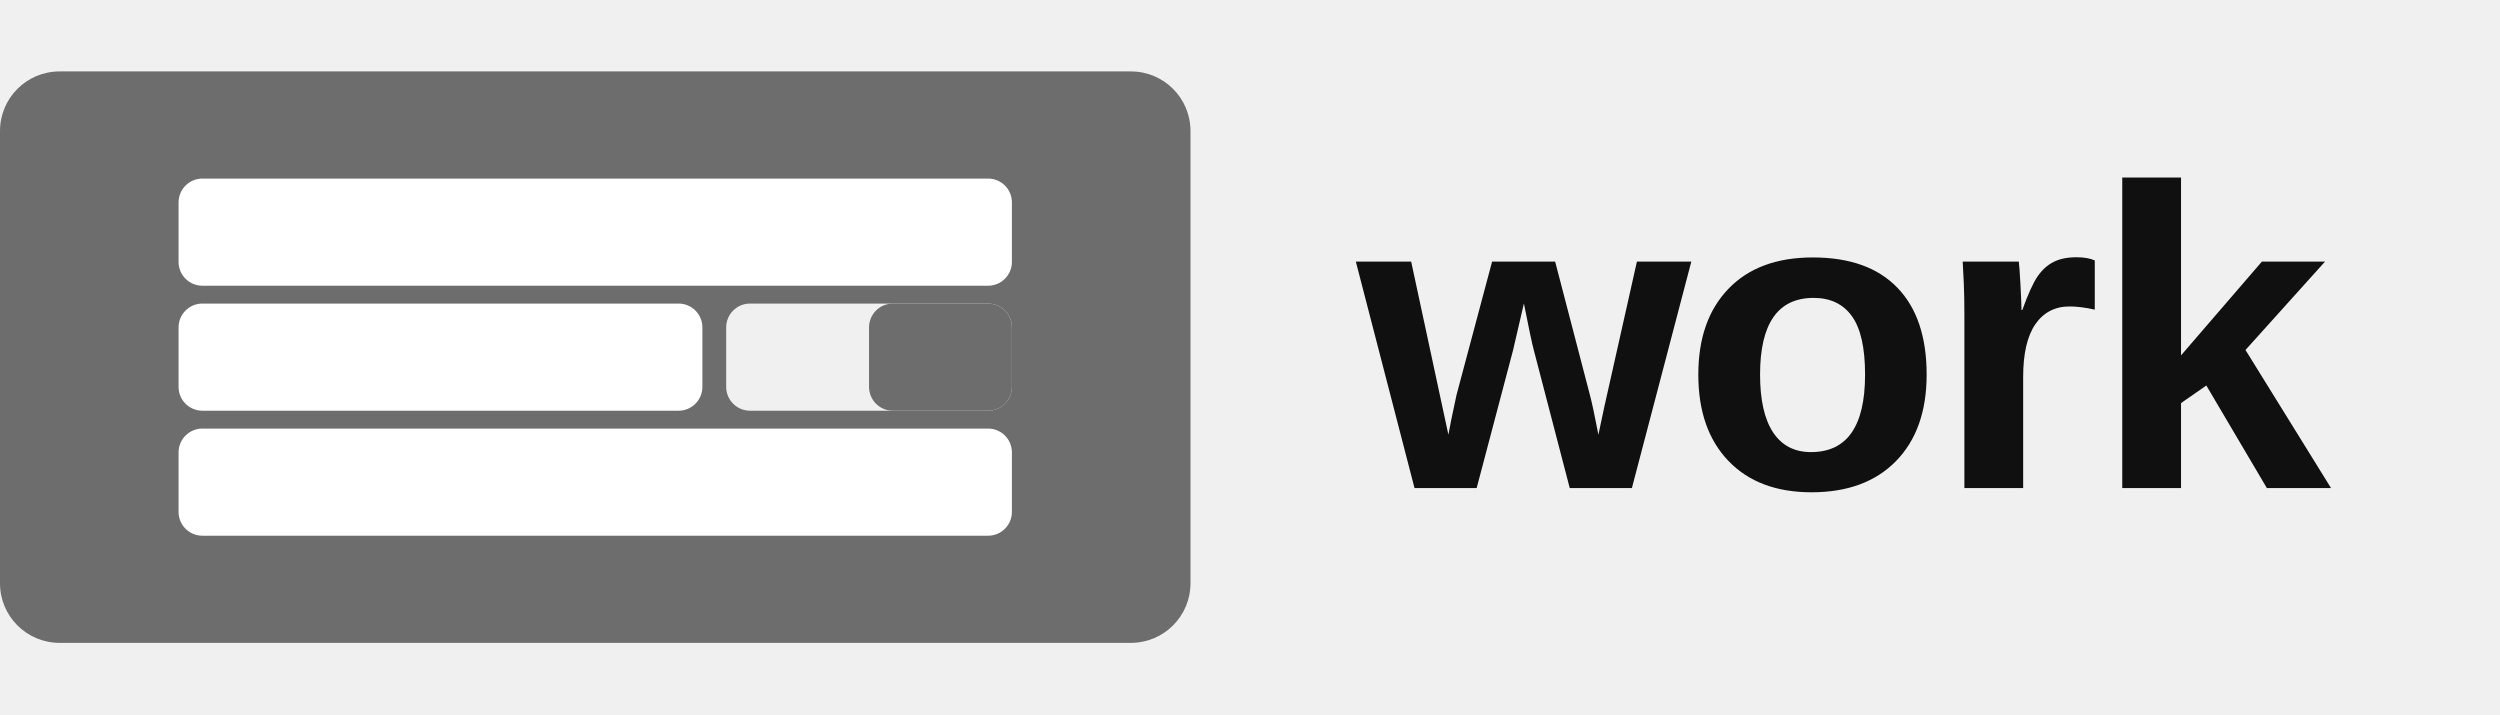
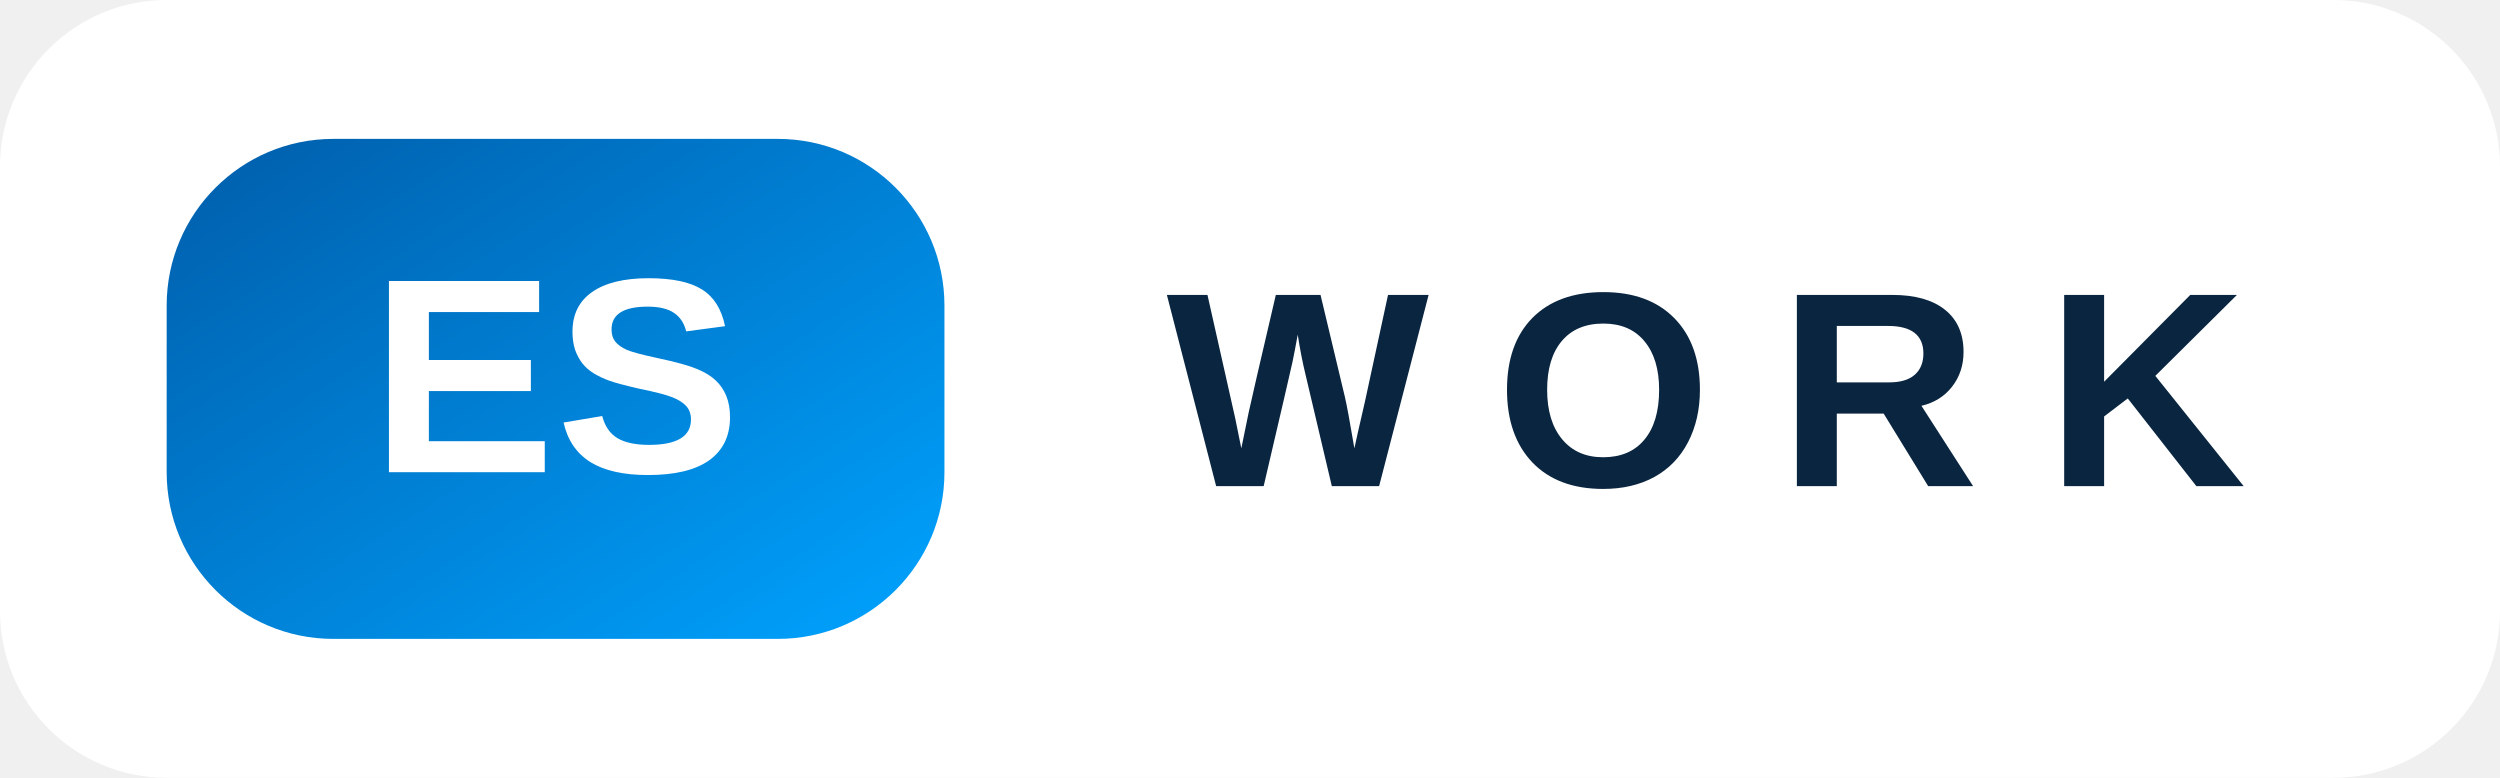
- <svg xmlns="http://www.w3.org/2000/svg" viewBox="0 0 420 120" role="img" aria-labelledby="title desc">
-   <rect x="0" y="12" width="200" height="96" rx="10" fill="#6d6d6d" />
-   <rect x="30" y="30" width="140" height="18" rx="4" fill="#ffffff" />
-   <rect x="30" y="51" width="88" height="18" rx="4" fill="#ffffff" />
-   <rect x="122" y="51" width="48" height="18" rx="4" fill="#f0f0f0" />
-   <rect x="30" y="72" width="140" height="18" rx="4" fill="#ffffff" />
-   <rect x="146" y="51" width="24" height="18" rx="4" fill="#6d6d6d" />
-   <text x="228" y="82" font-family="'Montserrat', 'Segoe UI', 'Helvetica Neue', Arial, sans-serif" font-size="72" font-weight="700" letter-spacing="-1.5" fill="#101010">work</text>
+ <svg xmlns="http://www.w3.org/2000/svg" viewBox="0 0 180 56" role="img" aria-labelledby="title desc">
+   <defs>
+     <linearGradient id="grad" x1="0%" y1="0%" x2="100%" y2="100%">
+       <stop offset="0%" stop-color="#005daa" />
+       <stop offset="100%" stop-color="#00a3ff" />
+     </linearGradient>
+   </defs>
+   <rect x="0" y="0" width="180" height="56" fill="white" rx="12" />
+   <g transform="translate(12 10)">
+     <rect x="0" y="0" width="56" height="36" rx="12" fill="url(#grad)" />
+     <text x="28" y="24" text-anchor="middle" font-family="'Segoe UI', 'Helvetica Neue', Arial, sans-serif" font-size="20" font-weight="700" fill="white">ES</text>
+     <text x="72" y="25" font-family="'Segoe UI', 'Helvetica Neue', Arial, sans-serif" font-size="20" font-weight="700" fill="#0a2540" letter-spacing="0.24em">WORK</text>
+   </g>
</svg>
